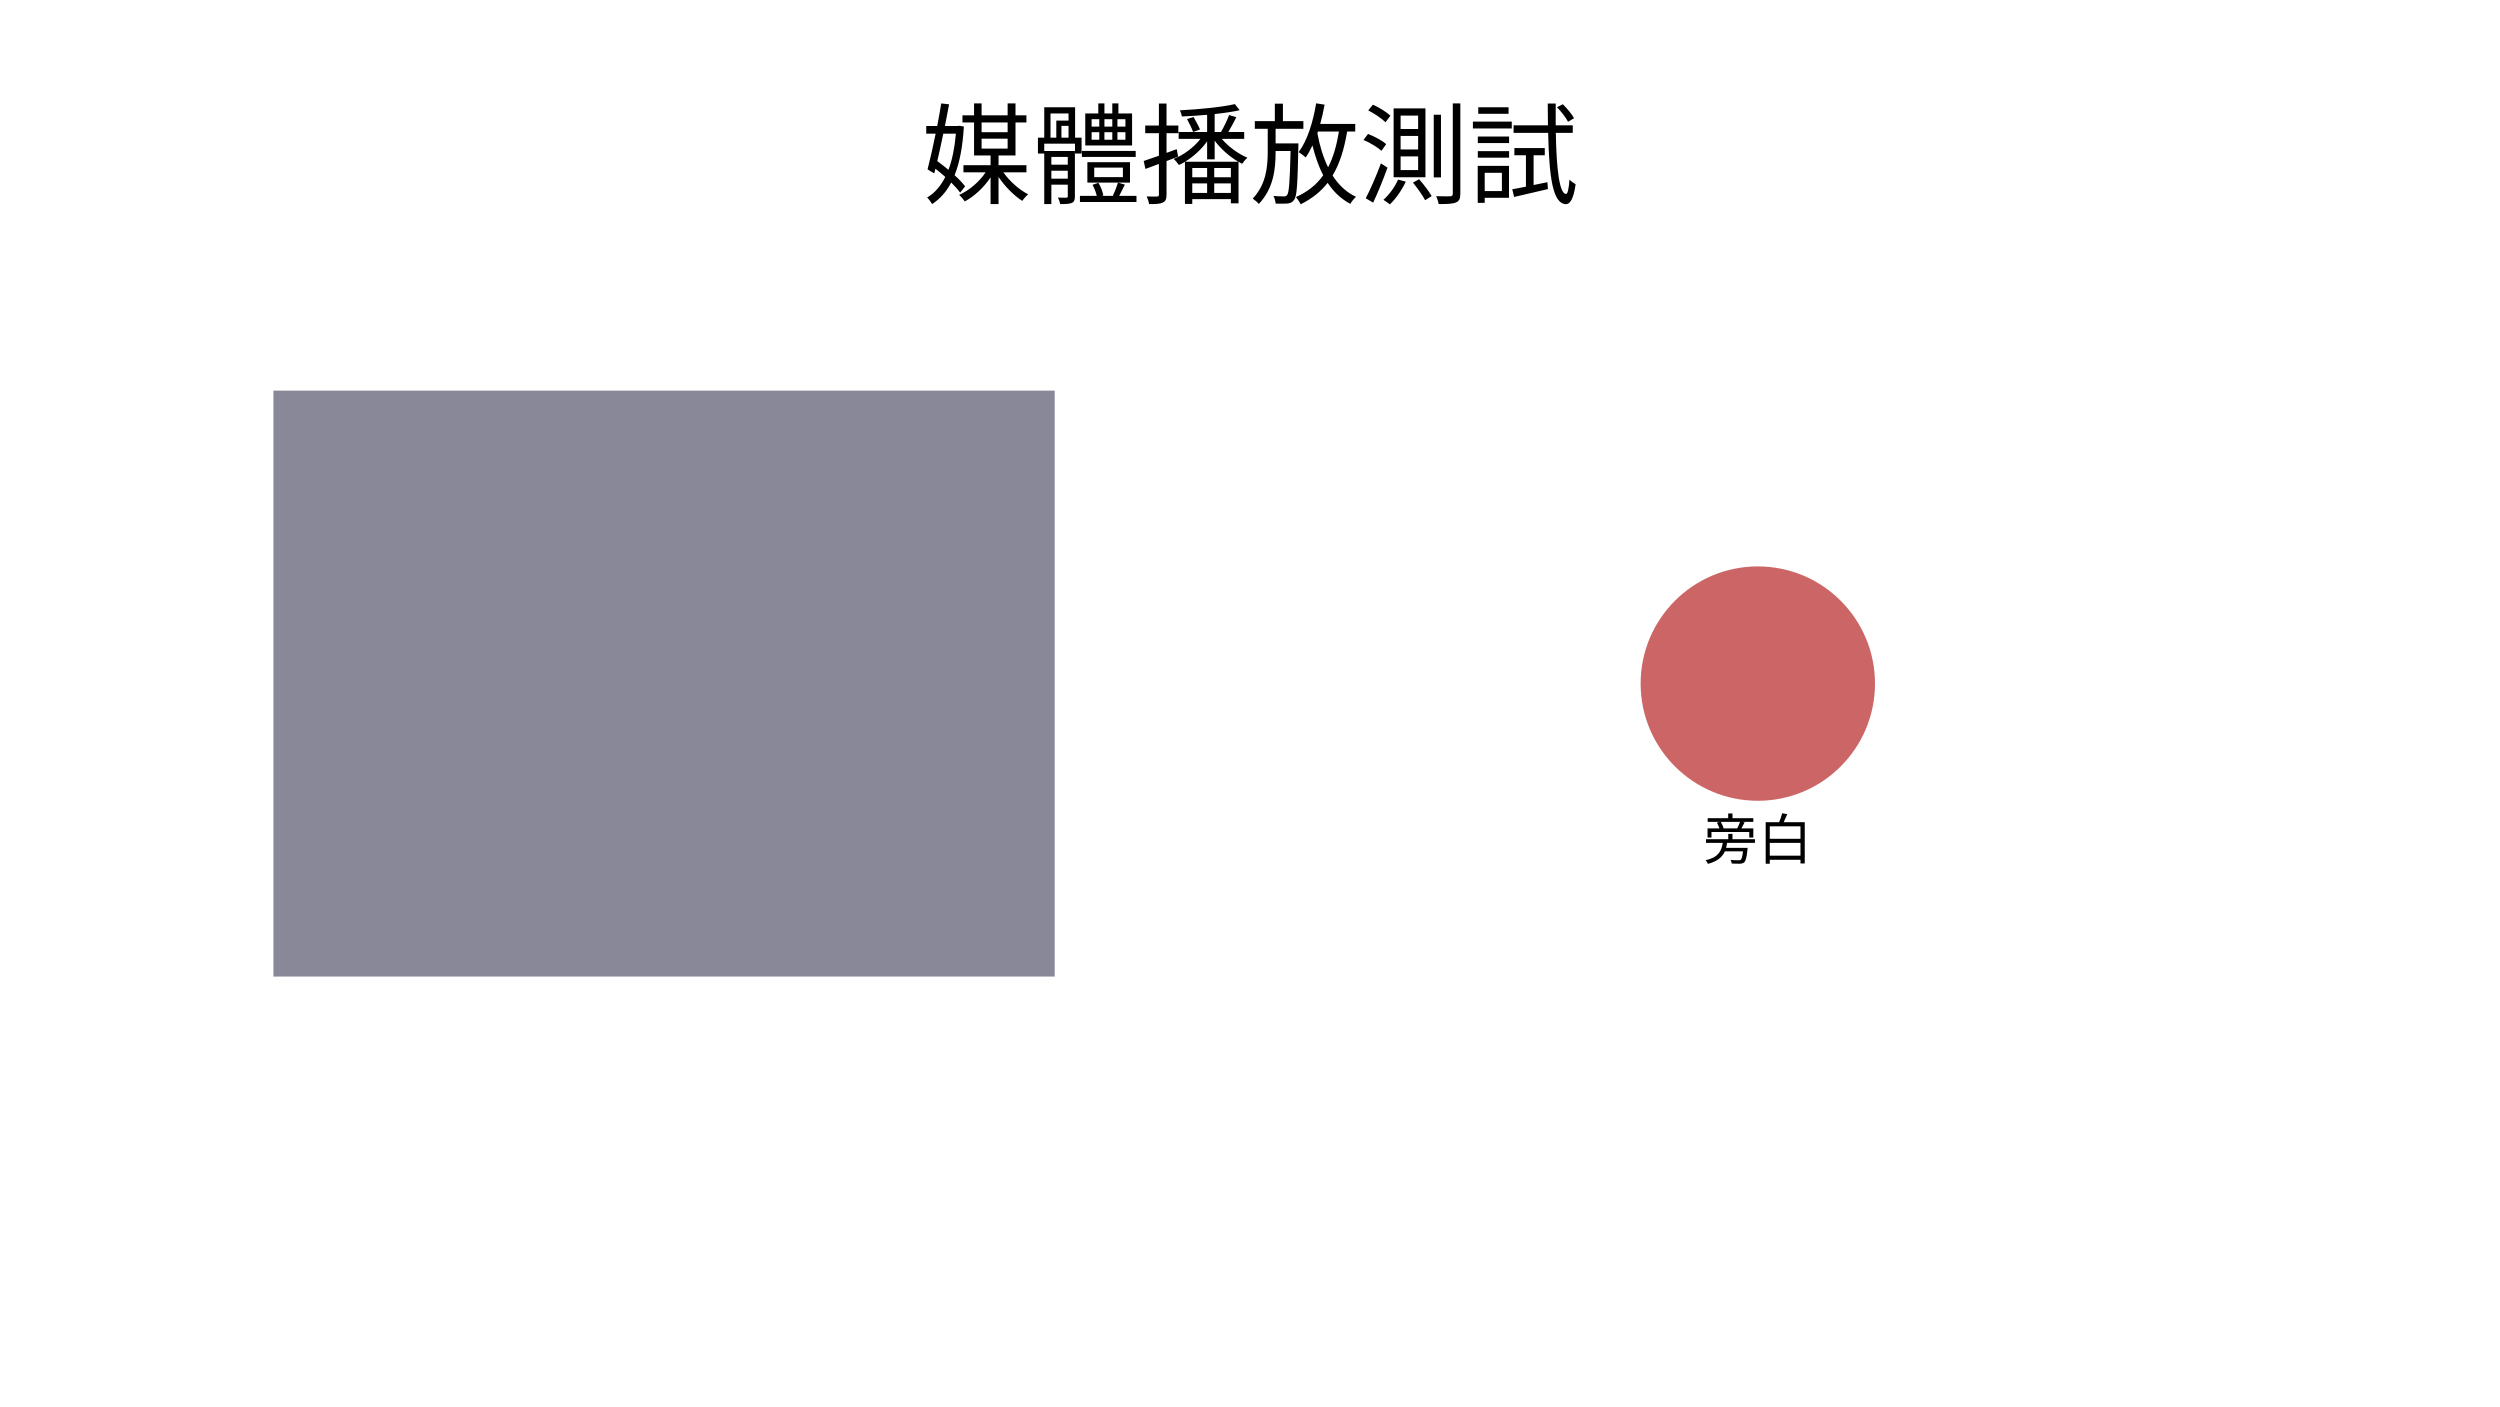
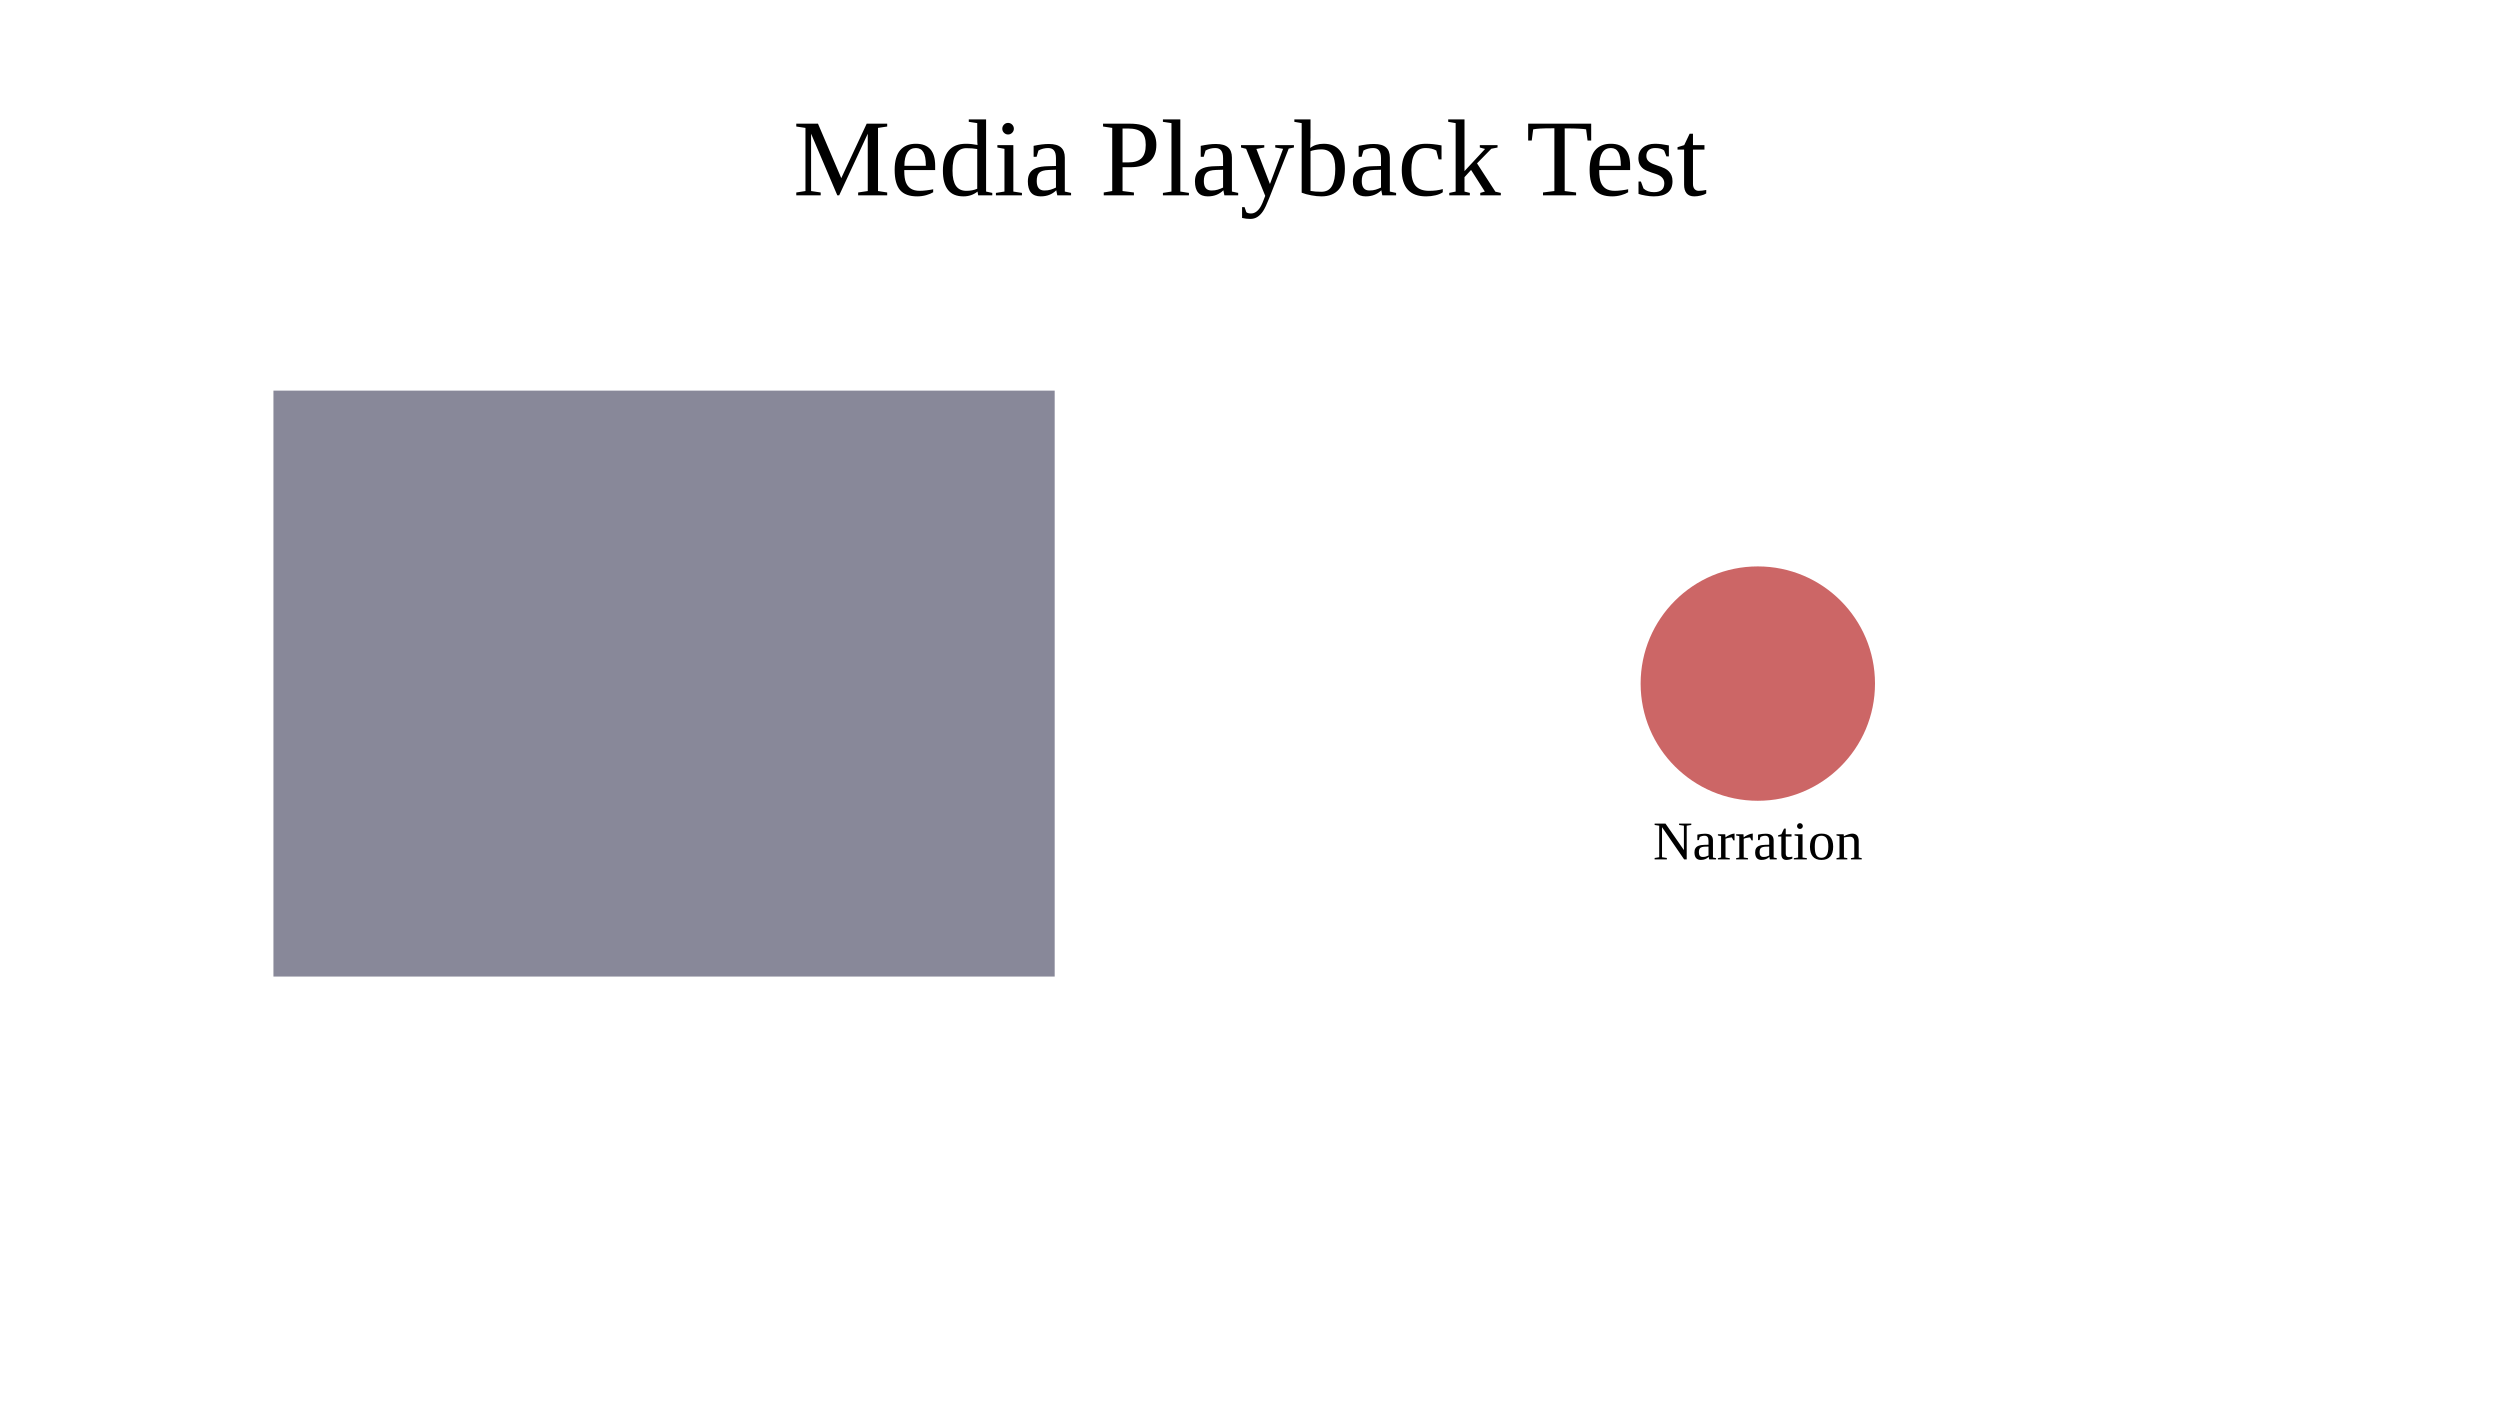
<svg xmlns="http://www.w3.org/2000/svg" style="background-color:#eef" viewBox="0 0 1280 720">
-   <text id="el-title" x="640" y="100" text-anchor="middle" font-size="56">媒體播放測試</text>
+   <text id="el-title" x="640" y="100" text-anchor="middle" font-size="56">Media Playback Test</text>
  <rect id="el-video-placeholder" data-slidra-media="../assets/clip.webm" x="140" y="200" width="400" height="300" fill="#889" />
  <circle id="el-audio-icon" data-slidra-media="../assets/narration.oga" cx="900" cy="350" r="60" fill="#c66" />
-   <text x="900" y="440" text-anchor="middle" font-size="28">旁白</text>
+   <text x="900" y="440" text-anchor="middle" font-size="28">Narration</text>
</svg>
